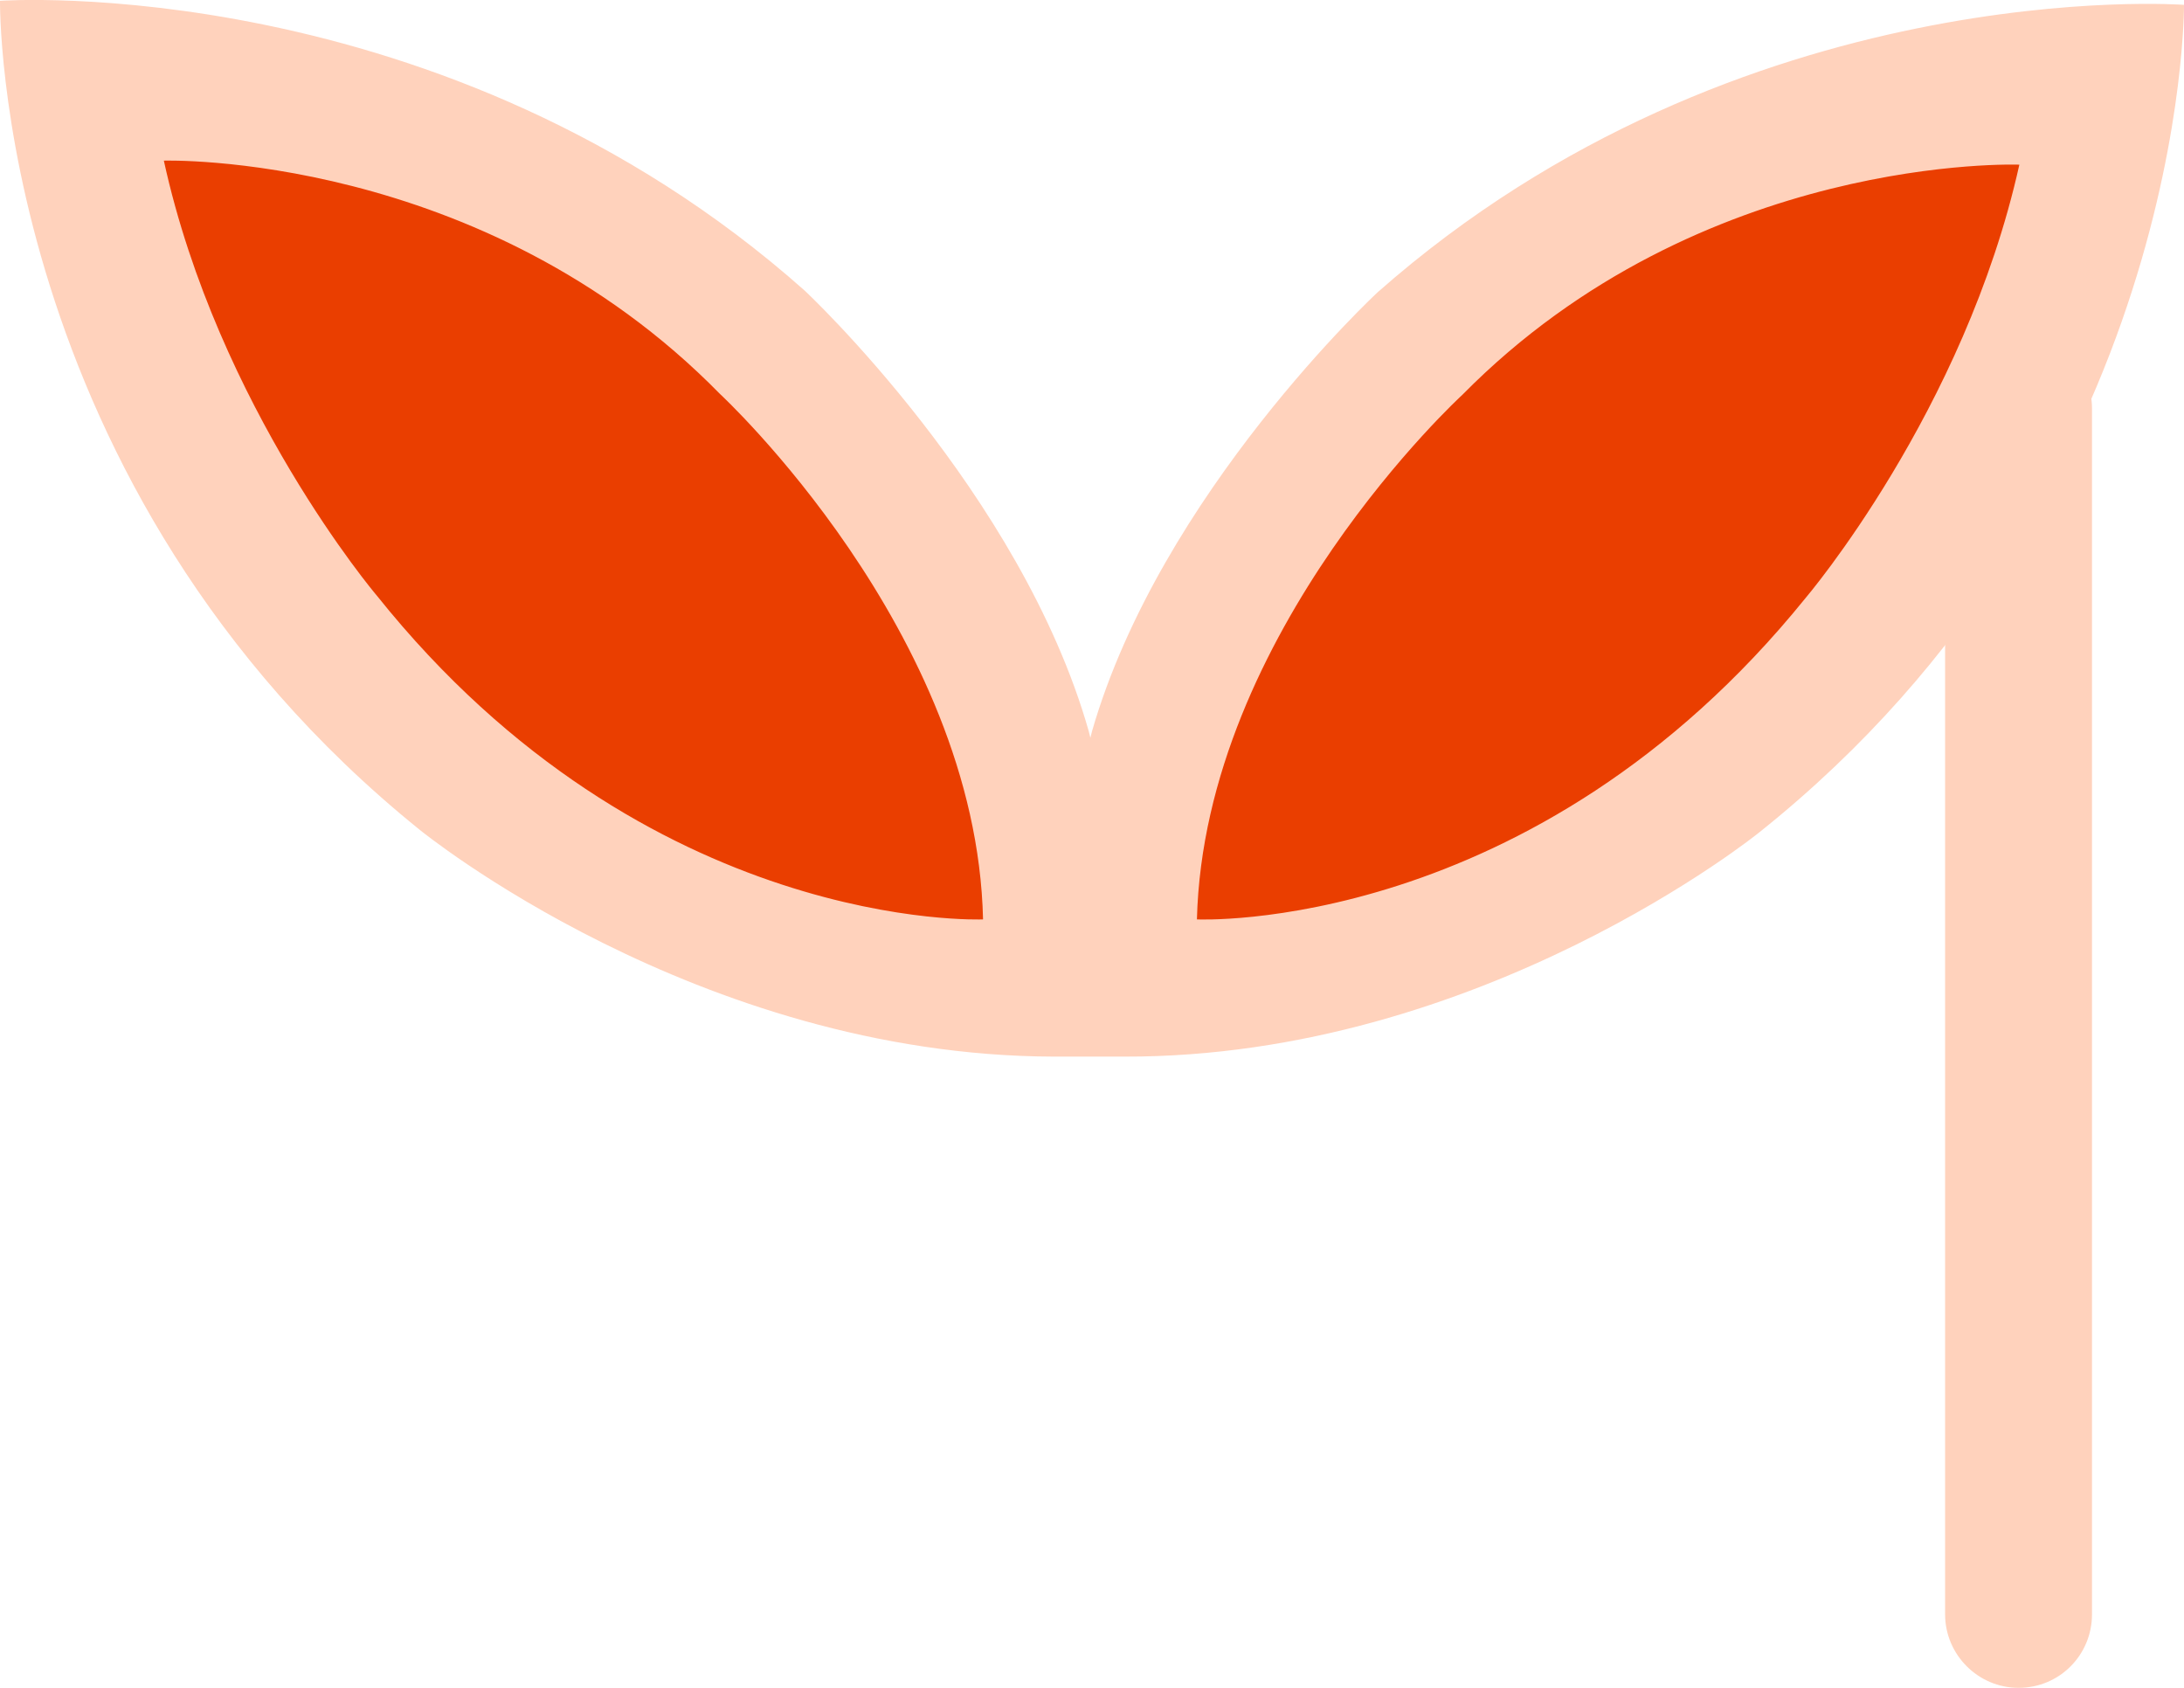
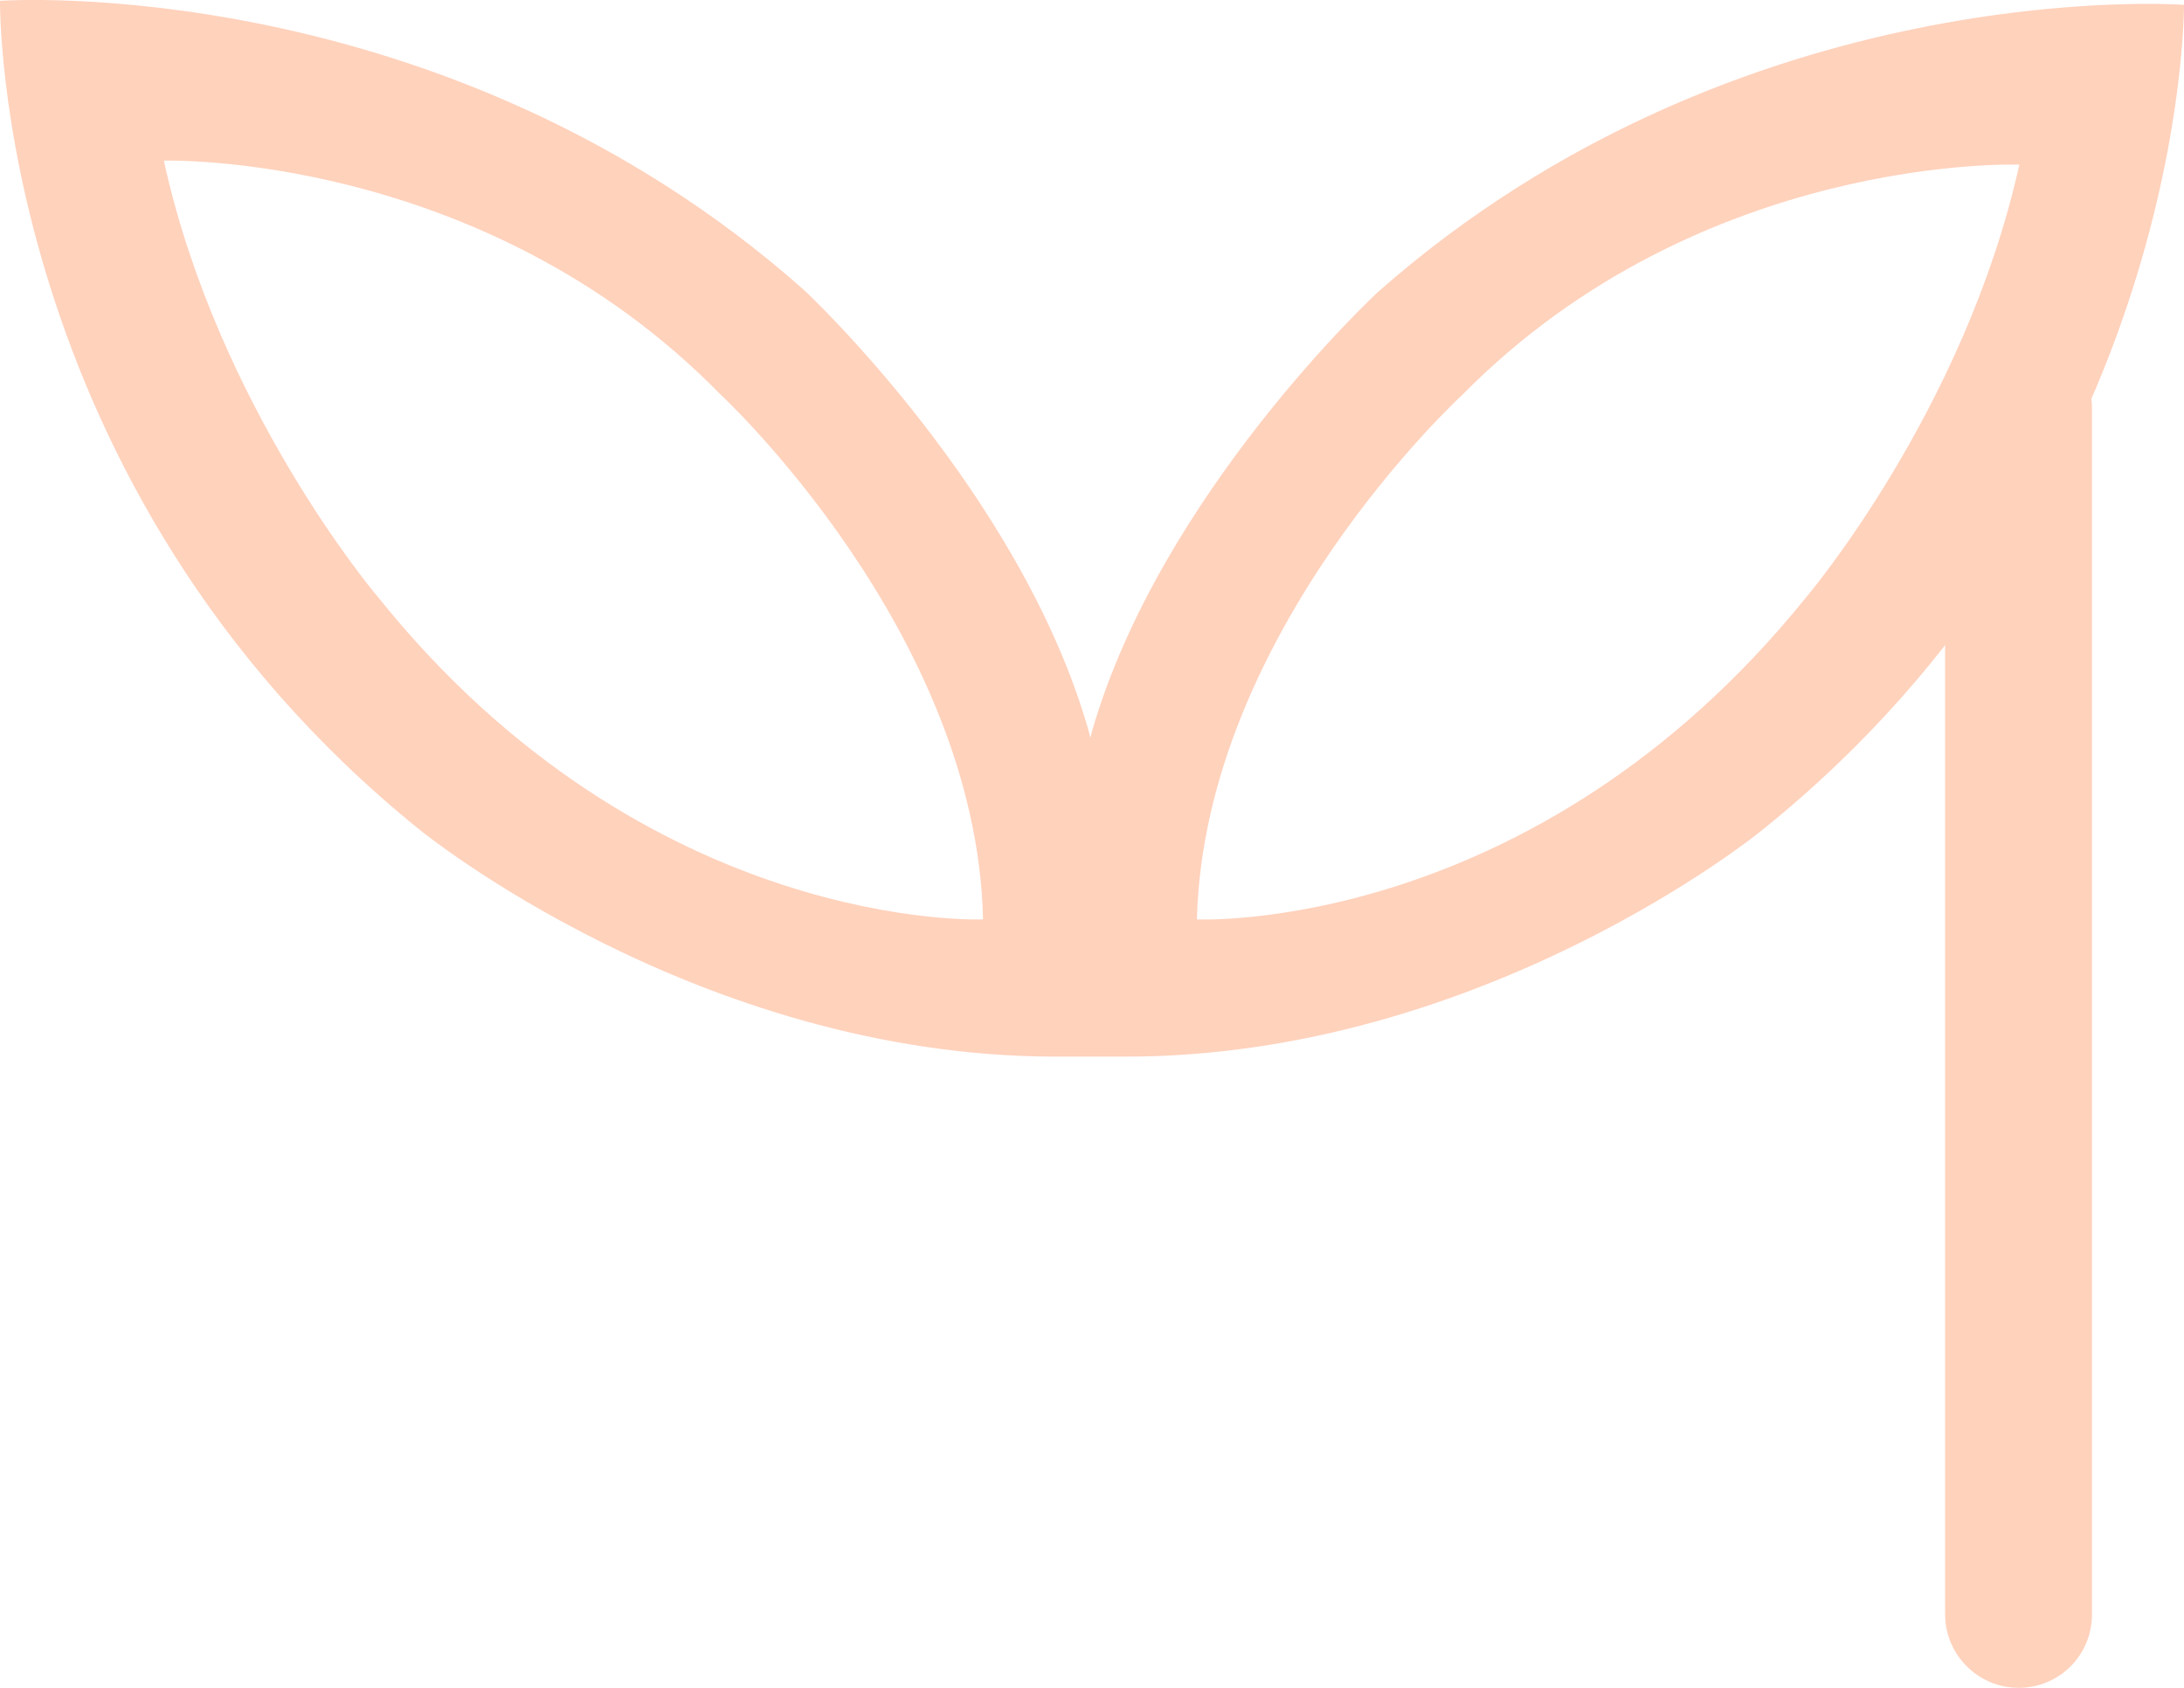
<svg xmlns="http://www.w3.org/2000/svg" version="1.1" id="Layer_1" x="0px" y="0px" viewBox="0 0 270.6 209.1" style="enable-background:new 0 0 270.6 209.1;" xml:space="preserve">
  <style type="text/css">
- 	.st0{fill:#EA3E00;}
+ 	.st0{display:none;fill:#EA3E00;}
	.st1{fill:#FFD2BC;}
</style>
  <g id="Layer_3">
</g>
  <path class="st0" d="M130.9,116.8c0,0,1.7-87.3-119.7-100.8c0,0,9.5,105.5,118.5,102.4" />
  <path class="st0" d="M262.9,16c-109-3.1-118.5,102.4-118.5,102.4C265.8,104.8,264.2,17.5,264.2,17.5" />
  <path class="st1" d="M52,102.8c0,0,34.3,28,78.6,28.1h4.1l0,0h0.1l0,0h0.4l0,0l0,0l0,0h4.1c44.3,0.1,78.7-27.8,78.7-27.8  C271,60.8,270.6,0.6,270.6,0.6s-54.9-4.1-99.9,35.6c0,0-26.9,24.9-35.4,54.4l-0.2,0.8l-0.2-0.8C126.5,61,99.7,36,99.7,36  C54.9-3.8,0,0.1,0,0.1S-0.8,60.2,52,102.8z M148.3,113.9c0.9-35.7,32.9-65,32.9-65c29.6-30,69-28.5,69-28.5  c-6.8,30.6-26.5,53.7-26.5,53.7C189.9,115.9,148.3,113.9,148.3,113.9L148.3,113.9z M20.3,19.9c0,0,39.4-1.2,68.9,28.9  c0,0,31.8,29.4,32.6,65.1c0,0-41.6,1.8-75.1-40.1C46.6,73.7,27,50.5,20.3,19.9z" />
  <path class="st1" d="M250.1,209.1L250.1,209.1c-5,0-9.1-4.1-9.1-9.1V50.6c0-5,4.1-9.1,9.1-9.1l0,0c5,0,9.1,4.1,9.1,9.1V200  C259.2,205,255.2,209.1,250.1,209.1z" />
  <g id="text">
</g>
</svg>
